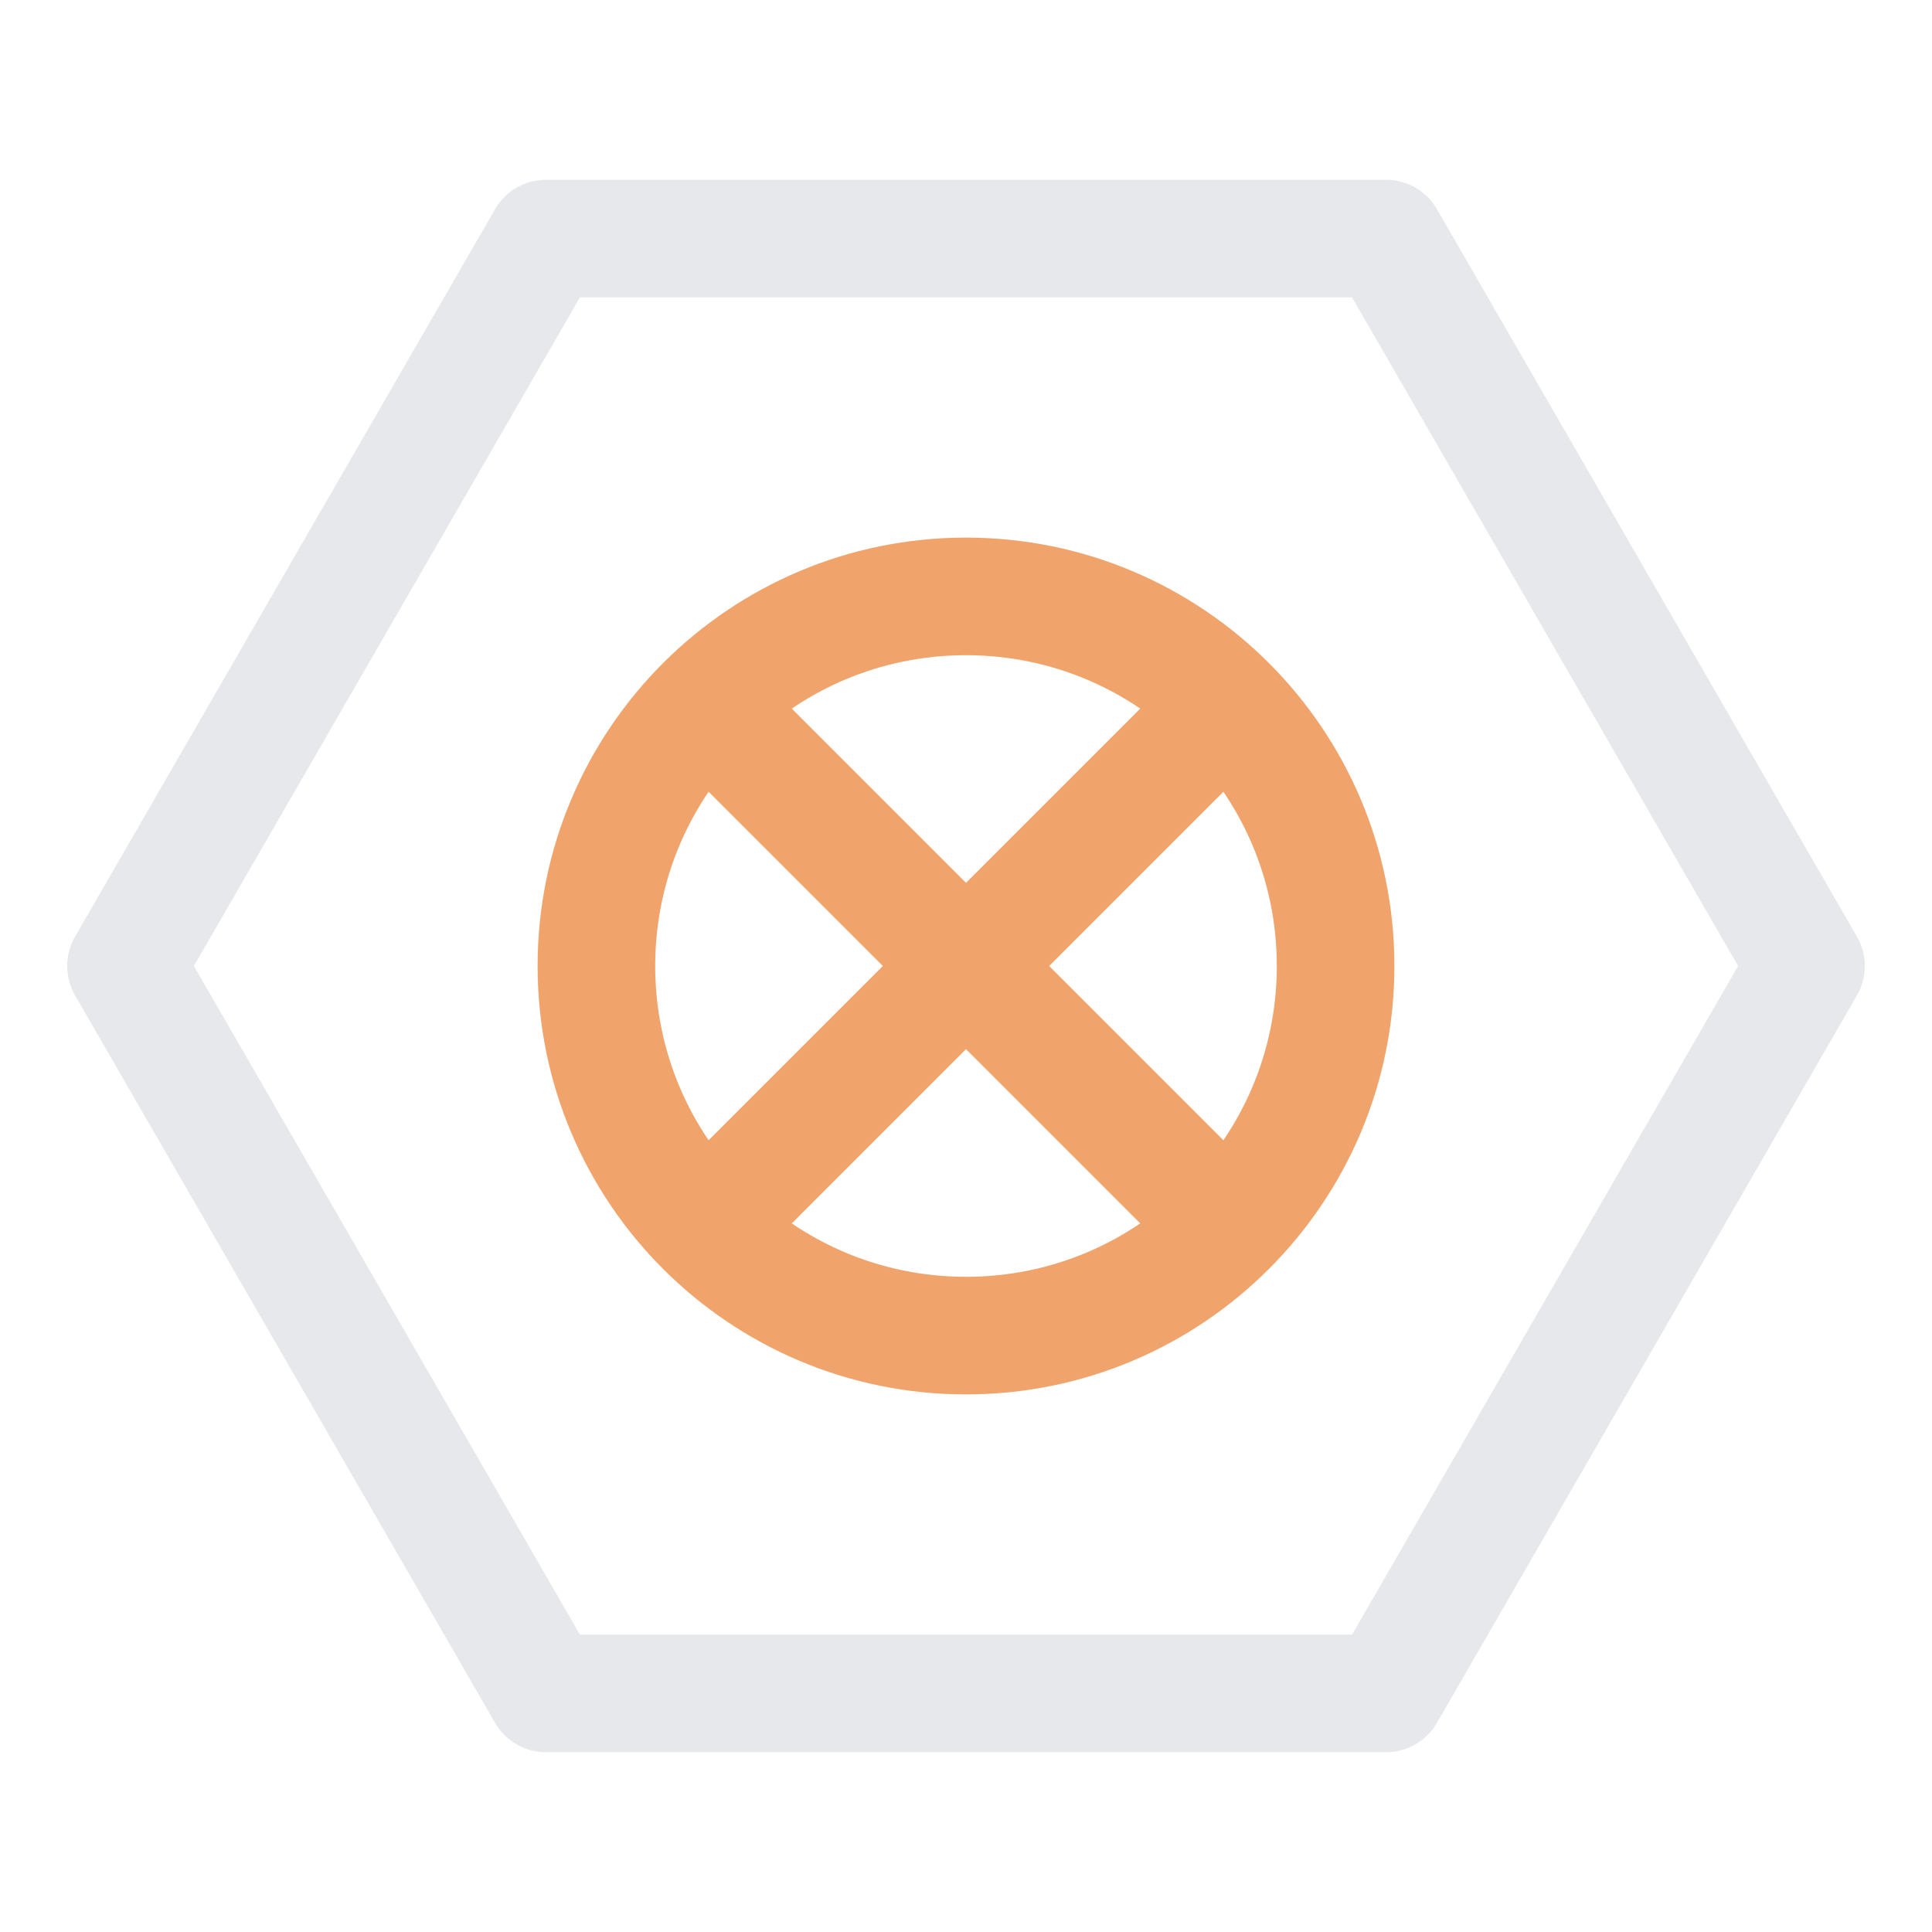
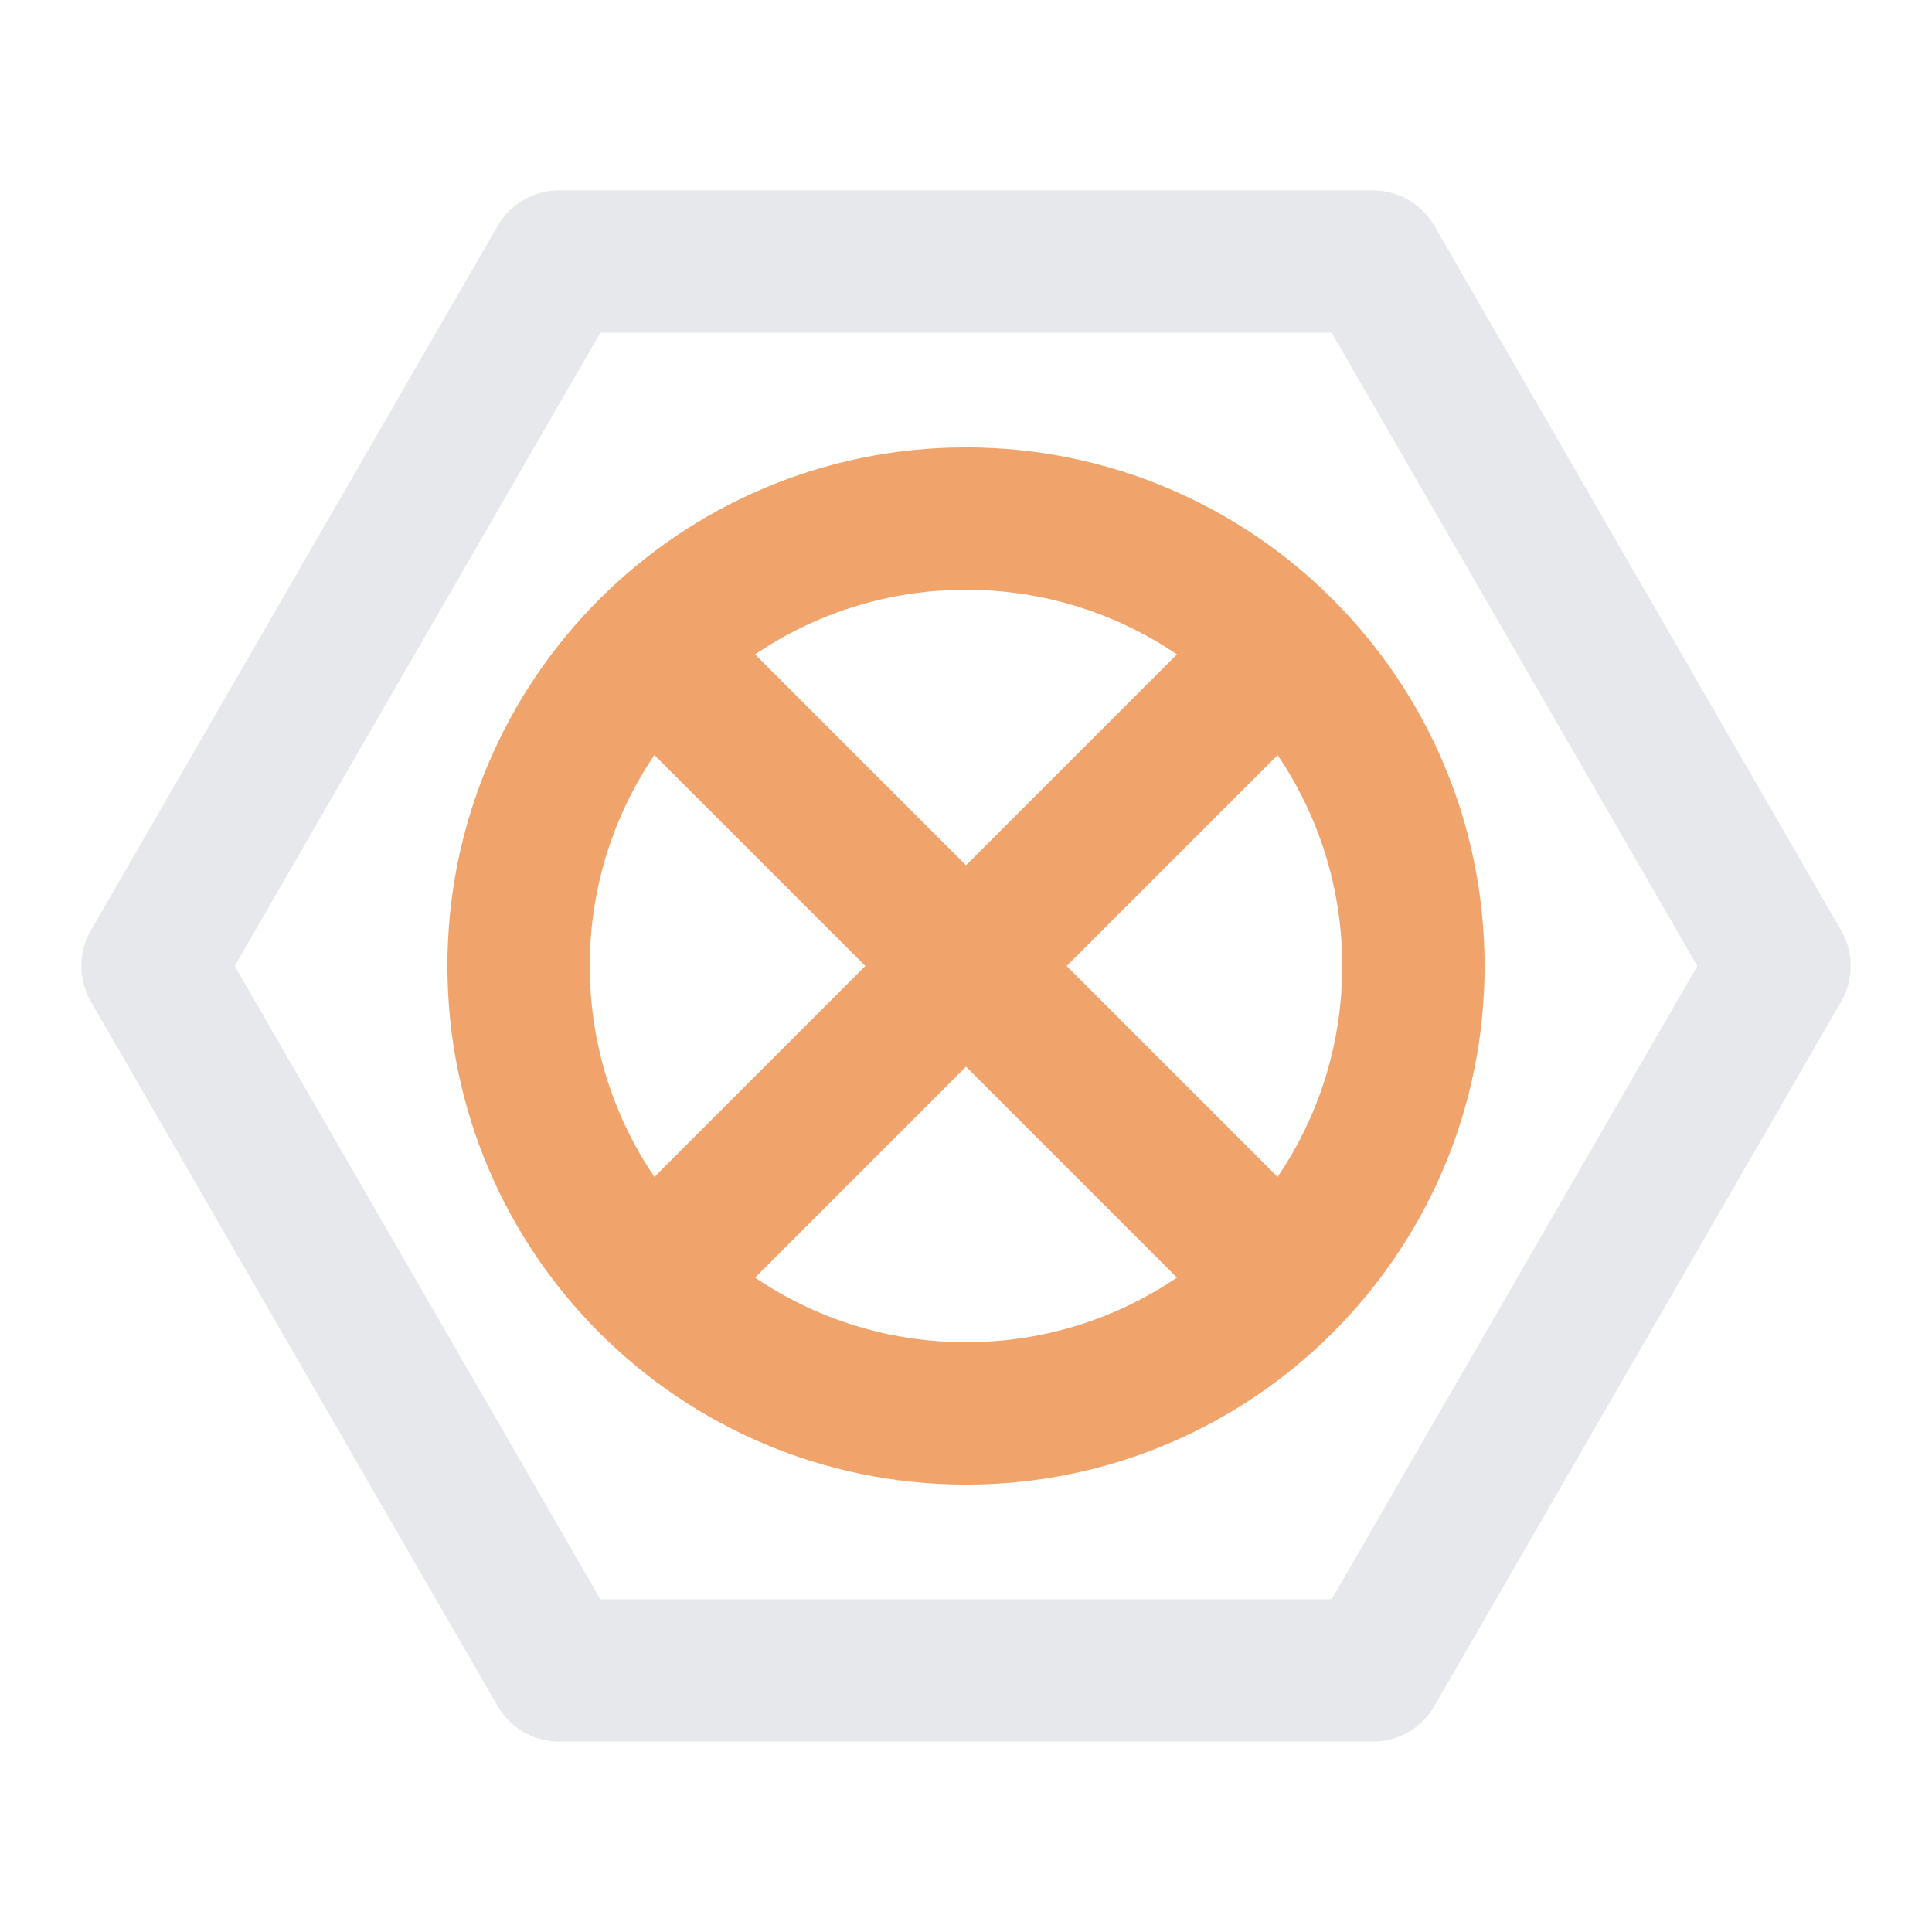
- <svg xmlns="http://www.w3.org/2000/svg" viewBox="2.50 2.50 115.00 115.00" role="img" aria-labelledby="t">
+ <svg xmlns="http://www.w3.org/2000/svg" viewBox="12.50 12.50 95.00 95.00" role="img" aria-labelledby="t">
  <g fill="none" stroke-width="7.0">
-     <polygon stroke="#e6e8eb" stroke-linejoin="round" points="110,60 85,103.3 35,103.3 10,60 35,16.7 85,16.7" />
+     <polygon stroke="#e6e8eb" stroke-linejoin="round" points="100,60 80,94.64 40,94.64 20,60 40,25.36 80,25.36" />
    <circle stroke="#f0a46b" cx="60" cy="60" r="22" />
    <path stroke="#f0a46b" stroke-linecap="round" d="M44.5 44.5L75.5 75.5M75.5 44.5L44.5 75.5" />
  </g>
</svg>
